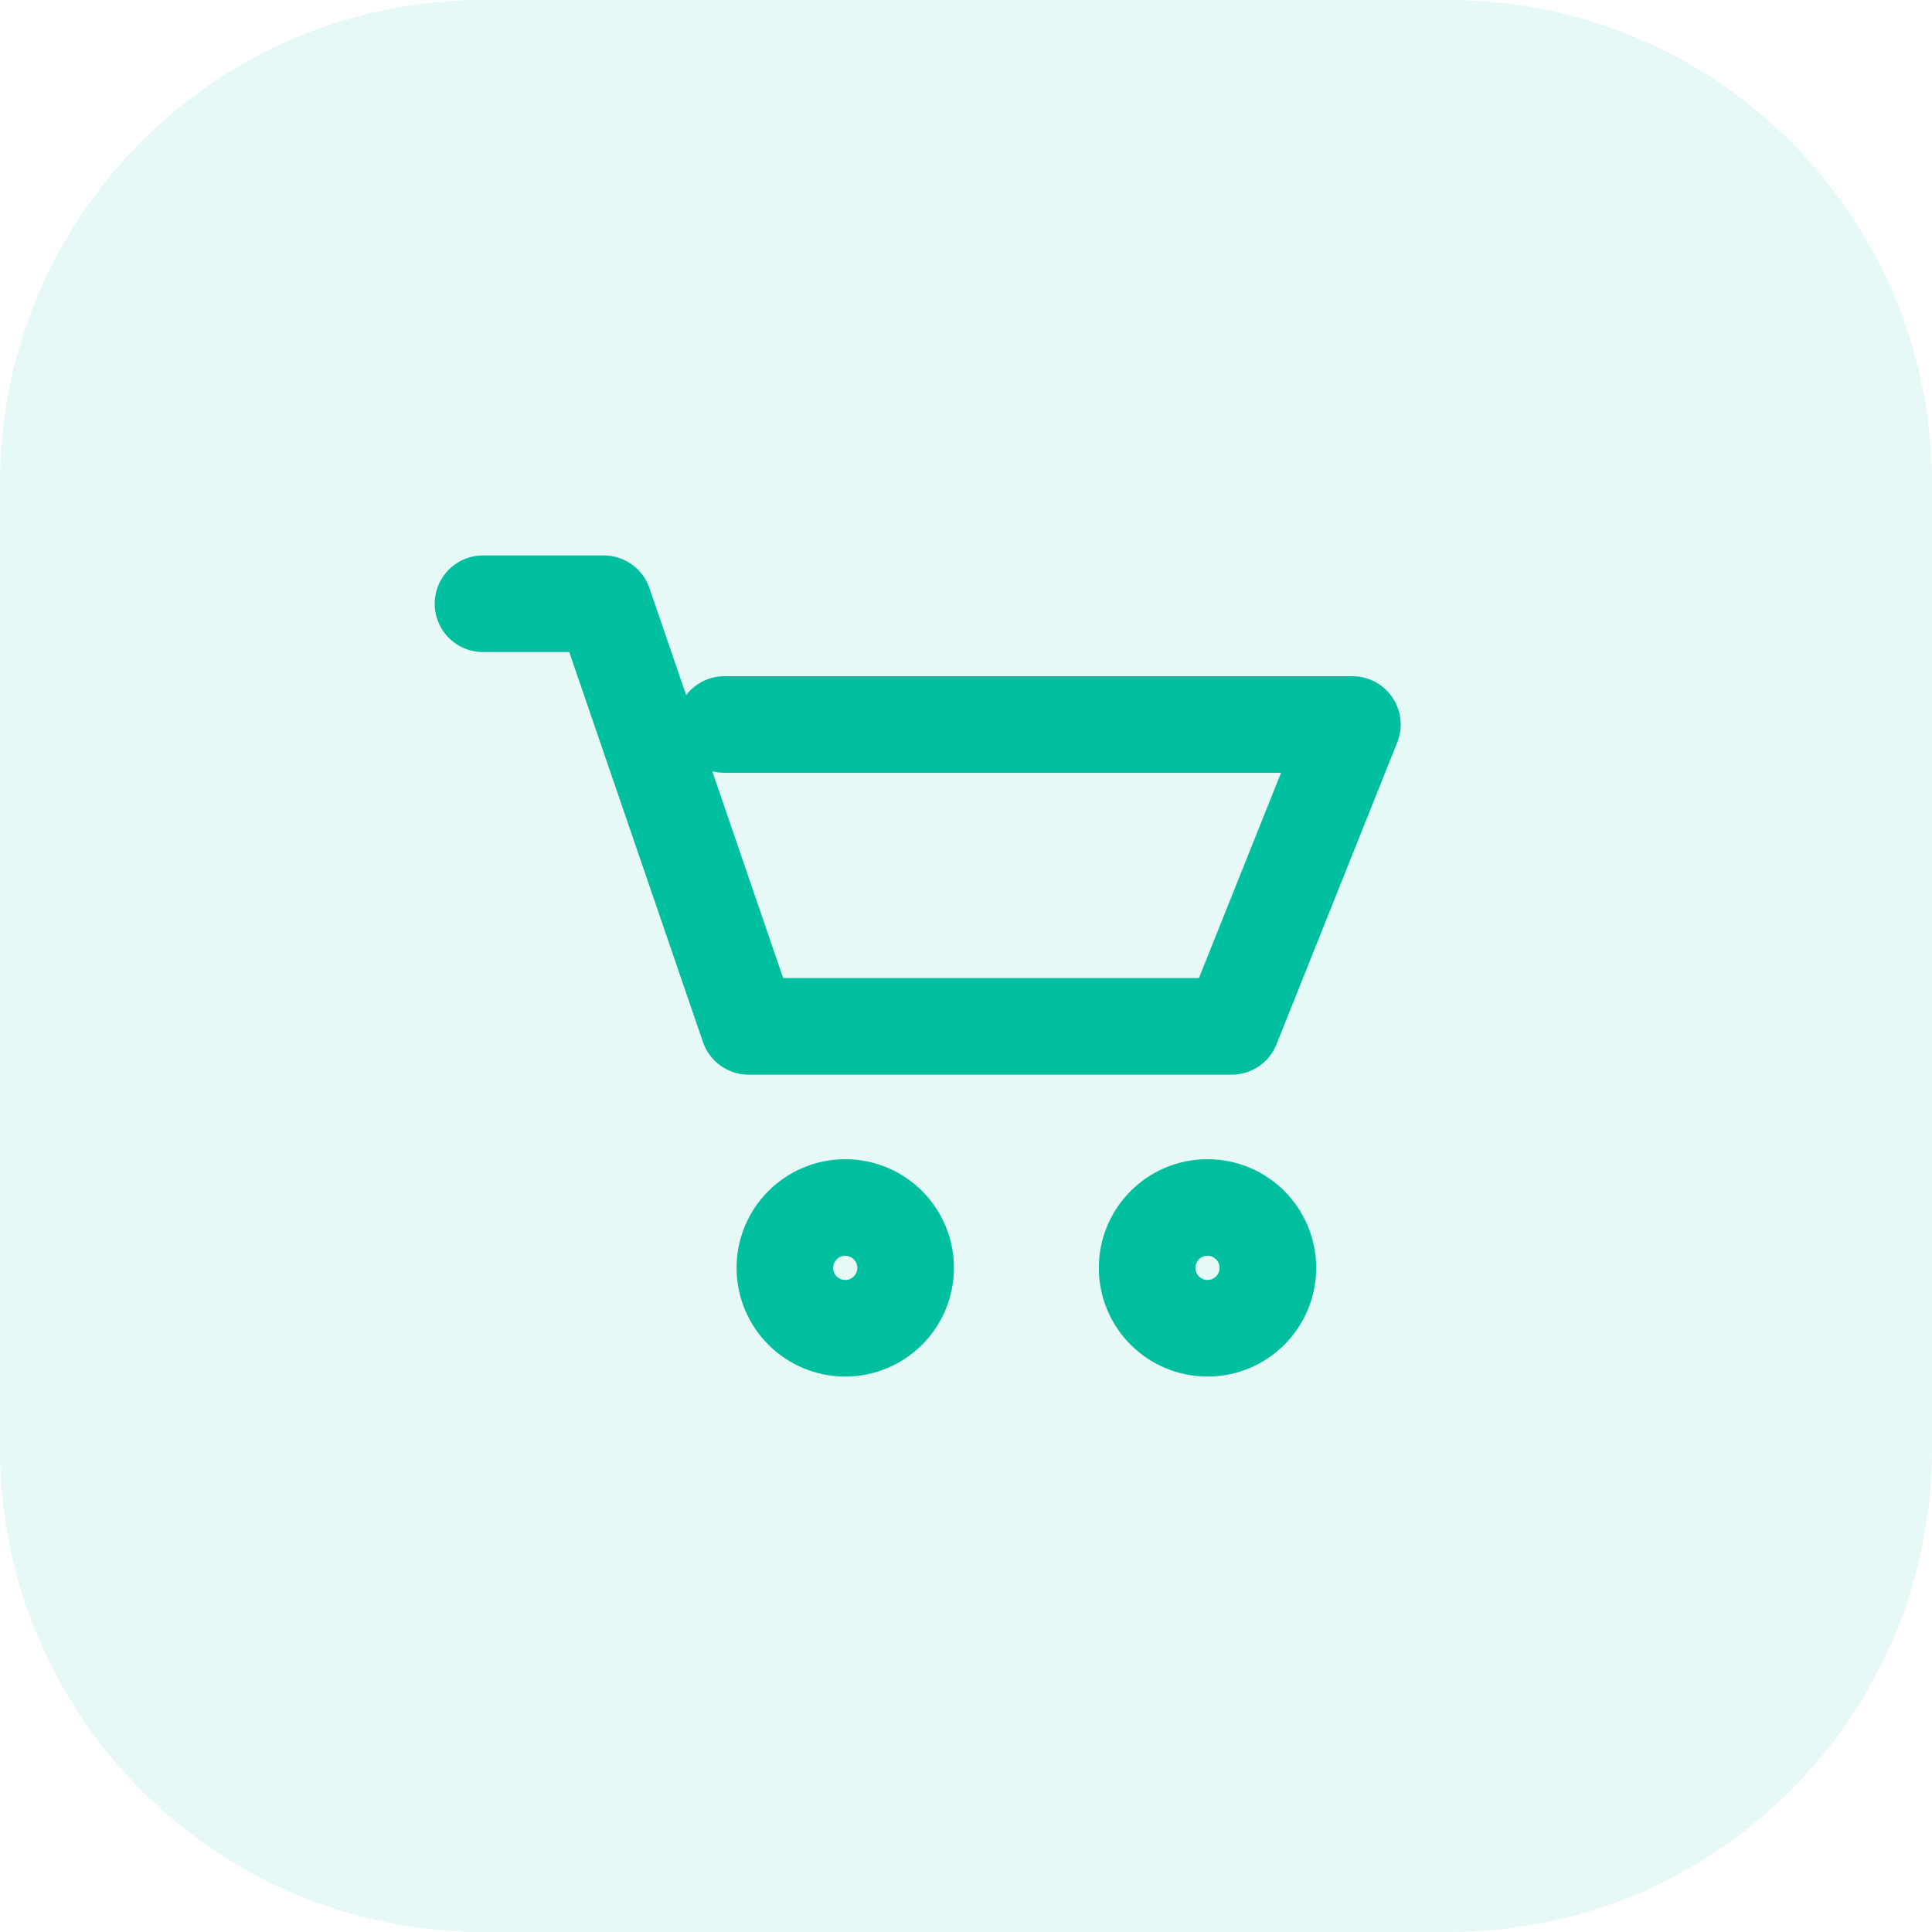
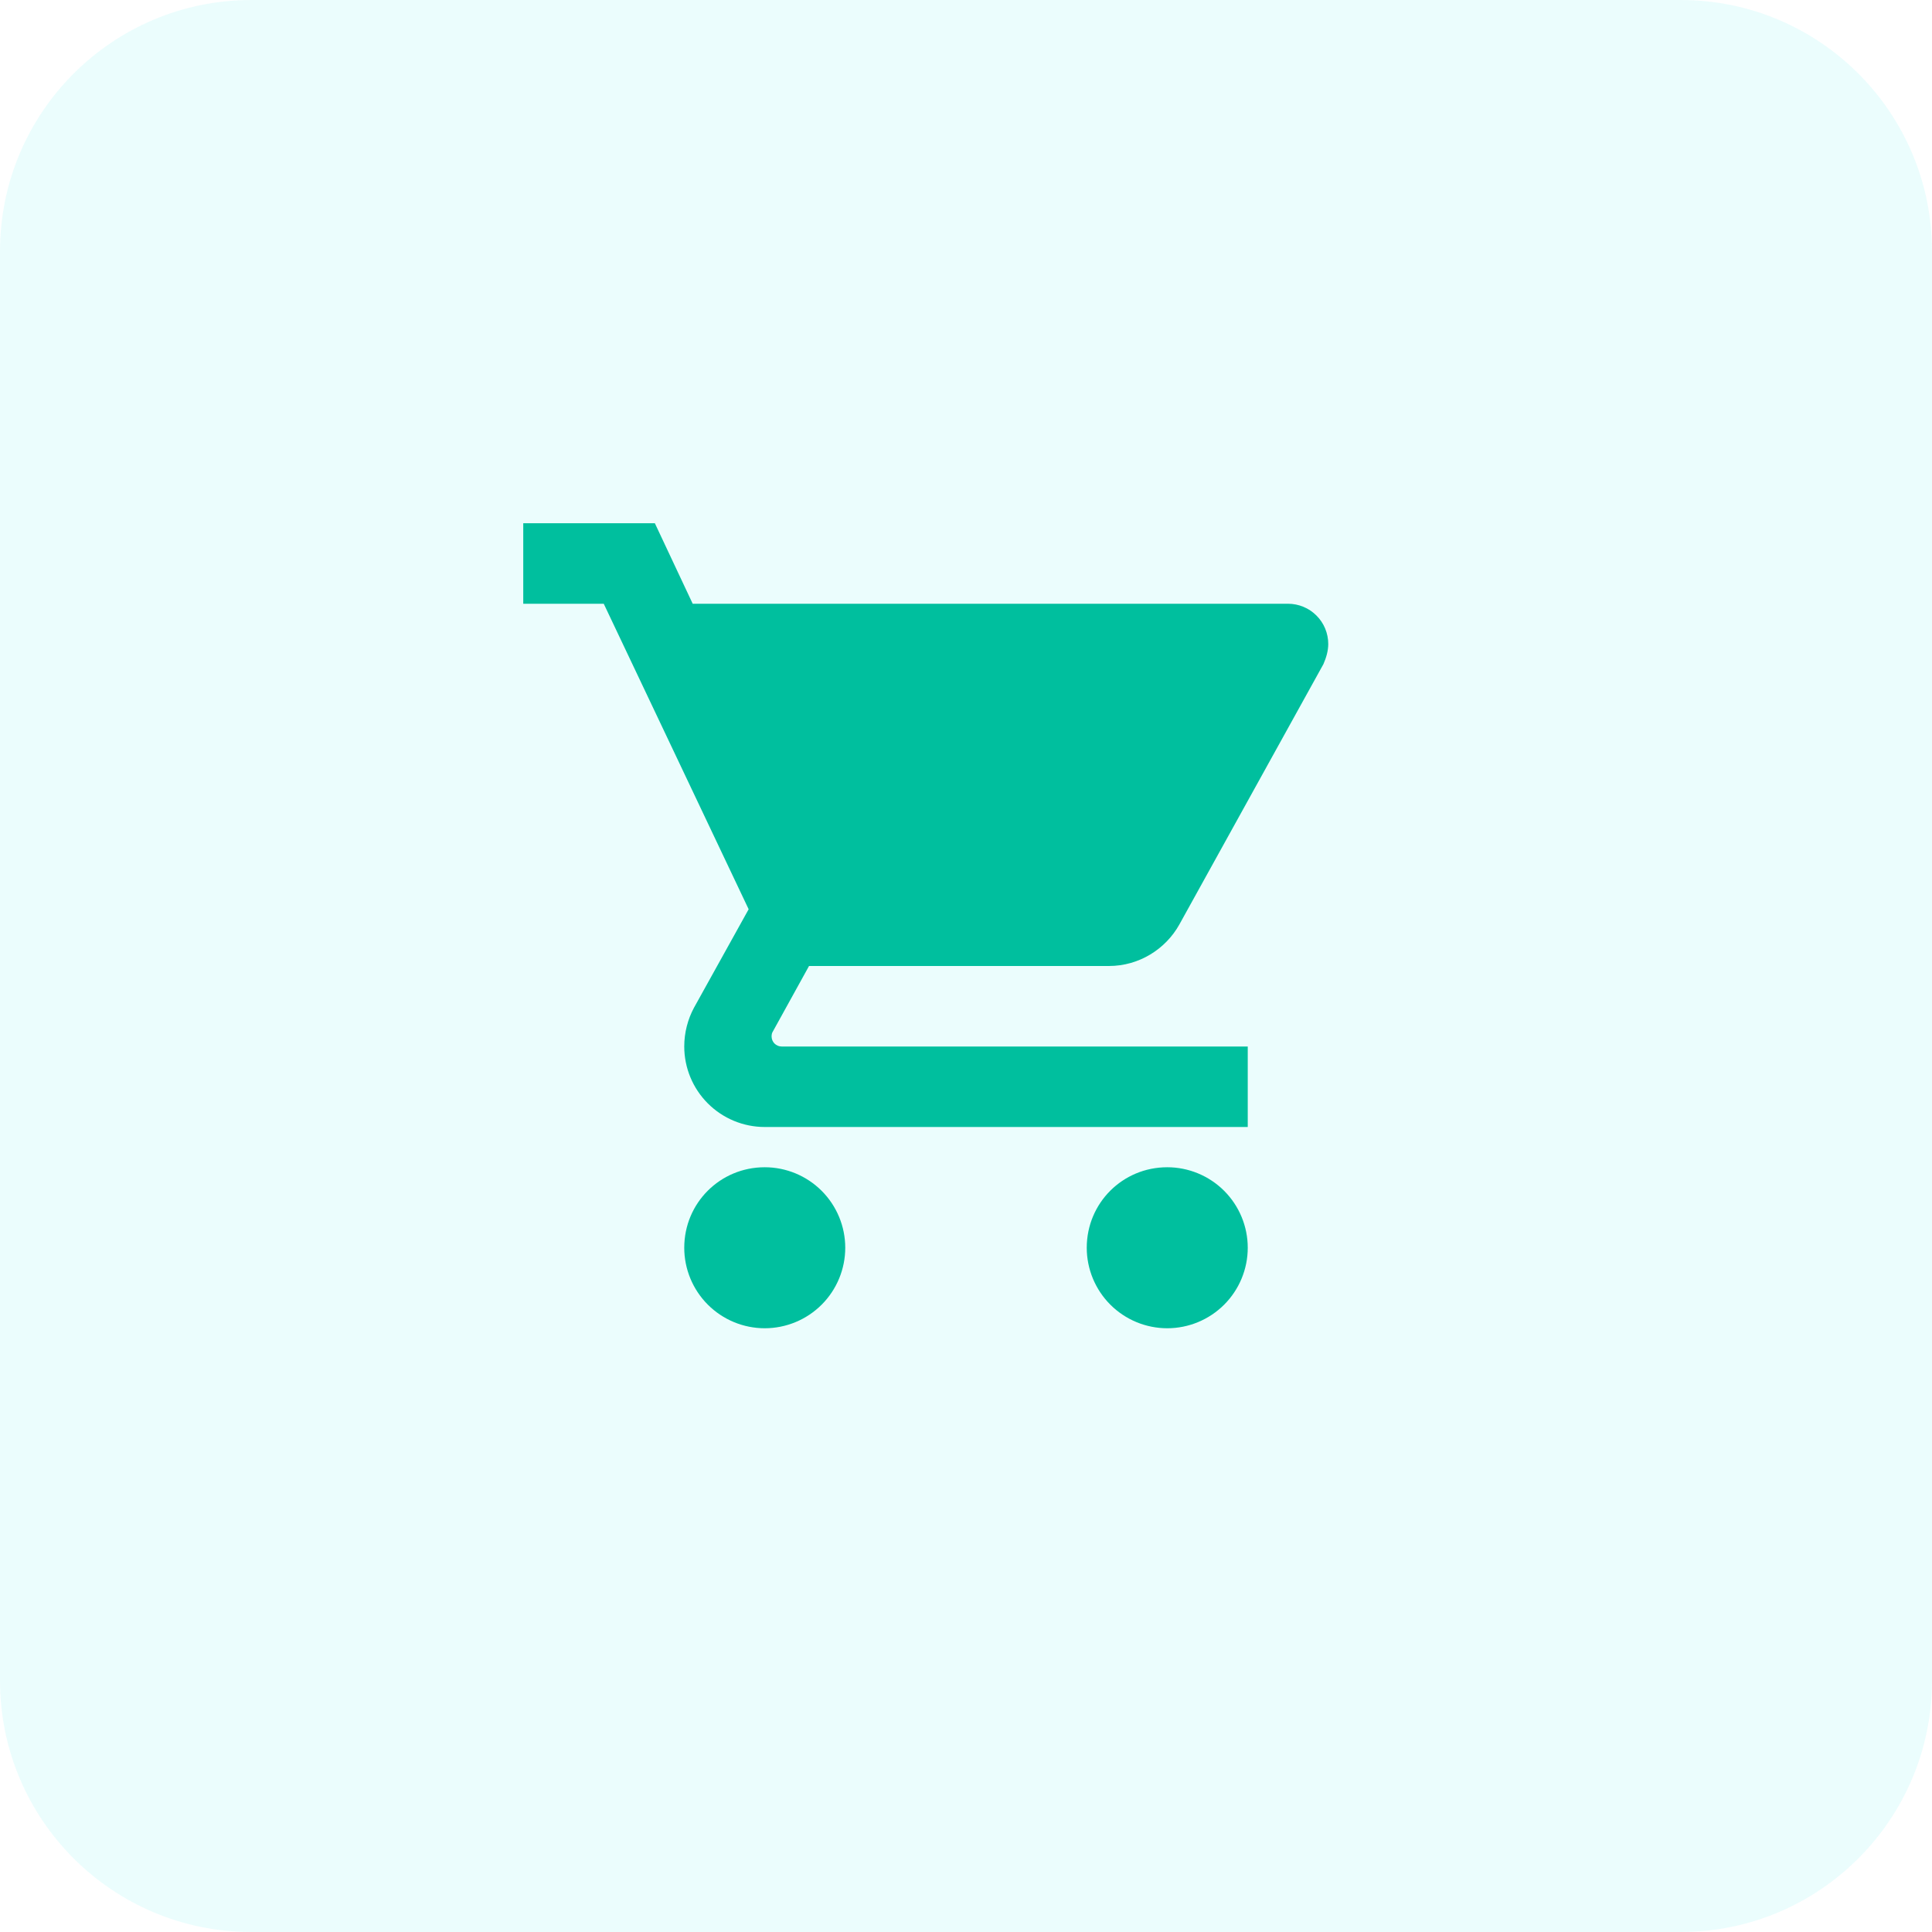
- <svg xmlns="http://www.w3.org/2000/svg" width="32" height="32" viewBox="0 0 32 32" fill="none">
-   <rect width="32" height="32" rx="8" fill="#E6F9F6" />
-   <path d="M8 10h2l2.4 7h8l2-5H12M14 22a1 1 0 100-2 1 1 0 000 2zM20 22a1 1 0 100-2 1 1 0 000 2z" stroke="#00BF9E" stroke-width="1.6" stroke-linecap="round" stroke-linejoin="round" />
+ <svg xmlns="http://www.w3.org/2000/svg" width="48" height="48" viewBox="0 0 48 48" fill="none">
+   <rect width="48" height="48" rx="6.244" fill="#35E7EB" fill-opacity="0.1" />
+   <path d="M29 29C27.89 29 27 29.89 27 31C27 31.53 27.211 32.039 27.586 32.414C27.961 32.789 28.47 33 29 33C29.53 33 30.039 32.789 30.414 32.414C30.789 32.039 31 31.53 31 31C31 30.47 30.789 29.961 30.414 29.586C30.039 29.211 29.53 29 29 29ZM13 13V15H15L18.6 22.59L17.24 25.04C17.09 25.32 17 25.65 17 26C17 26.53 17.211 27.039 17.586 27.414C17.961 27.789 18.47 28 19 28H31V26H19.42C19.354 26 19.29 25.974 19.243 25.927C19.196 25.88 19.17 25.816 19.17 25.75C19.17 25.7 19.18 25.66 19.2 25.63L20.1 24H27.55C28.3 24 28.96 23.58 29.3 22.97L32.88 16.5C32.95 16.34 33 16.17 33 16C33 15.735 32.895 15.48 32.707 15.293C32.52 15.105 32.265 15 32 15H17.21L16.27 13M19 29C17.89 29 17 29.89 17 31C17 31.53 17.211 32.039 17.586 32.414C17.961 32.789 18.47 33 19 33C19.53 33 20.039 32.789 20.414 32.414C20.789 32.039 21 31.53 21 31C21 30.47 20.789 29.961 20.414 29.586C20.039 29.211 19.53 29 19 29Z" fill="#00BF9E" />
</svg>
